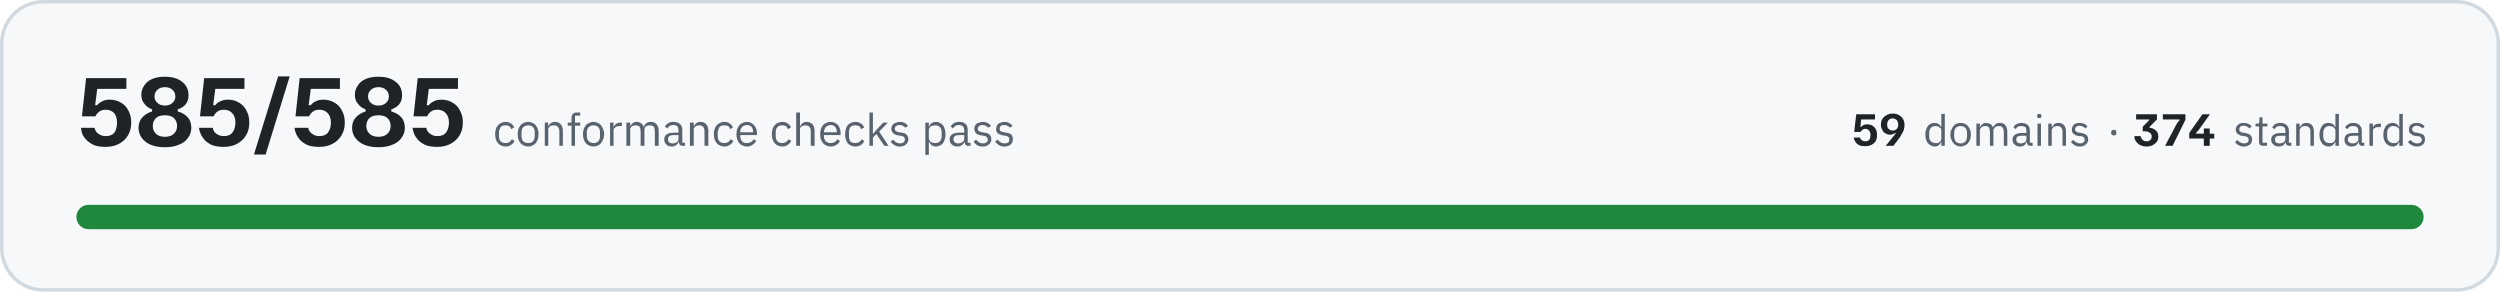
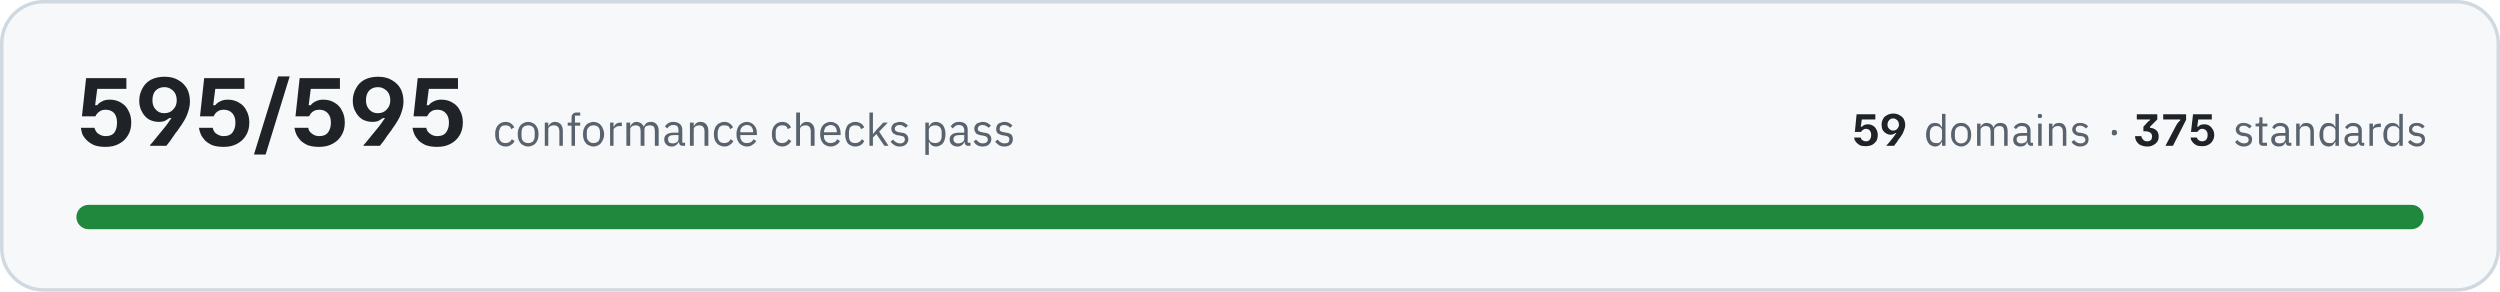
- <svg xmlns="http://www.w3.org/2000/svg" width="720" height="84" viewBox="0 0 7200 840" role="img" aria-label="All 585 conformance checks pass, across 59 domains and 374 standards">
+ <svg xmlns="http://www.w3.org/2000/svg" width="720" height="84" viewBox="0 0 7200 840" role="img" aria-label="All 595 conformance checks pass, across 59 domains and 375 standards">
  <rect x="5" y="5" width="7190" height="830" rx="120" fill="#f6f8fa" stroke="#d1d9e0" stroke-width="10" />
-   <path fill="#1f2328" d="M304 423Q284 423 271 418Q258 412 250 404Q241 395 237 386Q234 376 233 368L272 368Q273 373 277 379Q280 384 288 388Q295 392 305 392Q322 392 330 381Q337 370 337 353Q337 336 329 326Q320 316 304 316Q296 316 290 319Q284 322 280 327Q276 331 275 335L236 335L248 225L364 225L364 256L280 256L274 303L280 303Q285 296 294 292Q302 287 316 287Q335 287 349 296Q363 304 370 319Q378 333 378 353Q378 374 369 389Q360 405 343 414Q327 423 304 423ZM475 424Q439 424 419 408Q399 392 399 368Q399 350 410 338Q421 326 438 321L438 315Q424 310 416 299Q407 289 407 273Q407 259 415 247Q422 235 437 228Q452 221 475 221Q507 221 525 236Q543 250 543 274Q543 290 535 300Q527 310 512 315L512 321Q530 326 541 338Q551 350 551 368Q551 384 542 396Q534 409 517 416Q500 424 475 424ZM475 394Q492 394 501 385Q510 376 510 363Q510 349 501 340Q492 332 475 332Q458 332 449 340Q440 349 440 363Q440 376 449 385Q458 394 475 394ZM475 304Q489 304 497 296Q505 289 505 278Q505 266 497 259Q489 251 475 251Q461 251 453 259Q445 266 445 278Q445 289 453 296Q461 304 475 304ZM644 423Q625 423 611 418Q598 412 590 404Q582 395 578 386Q574 376 573 368L613 368Q613 373 617 379Q620 384 628 388Q635 392 645 392Q662 392 670 381Q678 370 678 353Q678 336 669 326Q660 316 644 316Q636 316 630 319Q624 322 620 327Q617 331 615 335L576 335L588 225L704 225L704 256L620 256L614 303L620 303Q625 296 634 292Q643 287 656 287Q675 287 689 296Q703 304 710 319Q718 333 718 353Q718 374 709 389Q700 405 683 414Q667 423 644 423ZM732 445L732 443L801 220L834 220L834 221L765 445L732 445ZM919 423Q900 423 886 418Q873 412 865 404Q857 395 853 386Q849 376 848 368L888 368Q888 373 892 379Q896 384 903 388Q910 392 920 392Q937 392 945 381Q953 370 953 353Q953 336 944 326Q935 316 920 316Q911 316 905 319Q899 322 895 327Q892 331 890 335L851 335L863 225L979 225L979 256L895 256L889 303L895 303Q900 296 909 292Q918 287 931 287Q950 287 964 296Q978 304 985 319Q993 333 993 353Q993 374 984 389Q975 405 958 414Q942 423 919 423ZM1090 424Q1054 424 1034 408Q1014 392 1014 368Q1014 350 1025 338Q1036 326 1053 321L1053 315Q1039 310 1031 299Q1022 289 1022 273Q1022 259 1030 247Q1037 235 1052 228Q1067 221 1090 221Q1122 221 1140 236Q1158 250 1158 274Q1158 290 1150 300Q1142 310 1127 315L1127 321Q1145 326 1156 338Q1166 350 1166 368Q1166 384 1157 396Q1149 409 1132 416Q1115 424 1090 424ZM1090 394Q1107 394 1116 385Q1125 376 1125 363Q1125 349 1116 340Q1107 332 1090 332Q1073 332 1064 340Q1055 349 1055 363Q1055 376 1064 385Q1073 394 1090 394ZM1090 304Q1104 304 1112 296Q1120 289 1120 278Q1120 266 1112 259Q1104 251 1090 251Q1076 251 1068 259Q1060 266 1060 278Q1060 289 1068 296Q1076 304 1090 304ZM1259 423Q1240 423 1226 418Q1213 412 1205 404Q1197 395 1193 386Q1189 376 1188 368L1228 368Q1228 373 1232 379Q1236 384 1243 388Q1250 392 1260 392Q1277 392 1285 381Q1293 370 1293 353Q1293 336 1284 326Q1275 316 1260 316Q1251 316 1245 319Q1239 322 1235 327Q1232 331 1230 335L1191 335L1203 225L1319 225L1319 256L1235 256L1229 303L1235 303Q1240 296 1249 292Q1258 287 1271 287Q1290 287 1304 296Q1318 304 1325 319Q1333 333 1333 353Q1333 374 1324 389Q1315 405 1298 414Q1282 423 1259 423Z" />
+   <path fill="#1f2328" d="M304 423Q284 423 271 418Q258 412 250 404Q241 395 237 386Q234 376 233 368L272 368Q273 373 277 379Q280 384 288 388Q295 392 305 392Q322 392 330 381Q337 370 337 353Q337 336 329 326Q320 316 304 316Q296 316 290 319Q284 322 280 327Q276 331 275 335L236 335L248 225L364 225L364 256L280 256L274 303L280 303Q285 296 294 292Q302 287 316 287Q335 287 349 296Q363 304 370 319Q378 333 378 353Q378 374 369 389Q360 405 343 414Q327 423 304 423ZM432 420L432 418Q437 413 448 399Q460 385 475 366Q484 355 488 348Q493 341 494 340L488 340Q484 343 477 347Q470 351 458 351Q442 351 429 344Q416 336 409 322Q401 309 401 290Q401 271 410 255Q418 239 434 230Q451 221 474 221Q498 221 514 231Q530 240 539 256Q547 272 547 292Q547 307 542 321Q538 335 530 348Q523 360 514 372Q514 373 510 378Q506 382 501 390Q496 398 490 406Q484 413 479 420L432 420ZM473 326Q490 326 499 315Q509 305 509 289Q509 279 505 270Q501 262 493 257Q485 251 473 251Q458 251 448 261Q439 271 439 289Q439 306 449 316Q458 326 473 326ZM644 423Q625 423 611 418Q598 412 590 404Q582 395 578 386Q574 376 573 368L613 368Q613 373 617 379Q620 384 628 388Q635 392 645 392Q662 392 670 381Q678 370 678 353Q678 336 669 326Q660 316 644 316Q636 316 630 319Q624 322 620 327Q617 331 615 335L576 335L588 225L704 225L704 256L620 256L614 303L620 303Q625 296 634 292Q643 287 656 287Q675 287 689 296Q703 304 710 319Q718 333 718 353Q718 374 709 389Q700 405 683 414Q667 423 644 423ZM732 445L732 443L801 220L834 220L834 221L765 445L732 445ZM919 423Q900 423 886 418Q873 412 865 404Q857 395 853 386Q849 376 848 368L888 368Q888 373 892 379Q896 384 903 388Q910 392 920 392Q937 392 945 381Q953 370 953 353Q953 336 944 326Q935 316 920 316Q911 316 905 319Q899 322 895 327Q892 331 890 335L851 335L863 225L979 225L979 256L895 256L889 303L895 303Q900 296 909 292Q918 287 931 287Q950 287 964 296Q978 304 985 319Q993 333 993 353Q993 374 984 389Q975 405 958 414Q942 423 919 423ZM1047 420L1047 418Q1052 413 1063 399Q1075 385 1090 366Q1099 355 1103 348Q1108 341 1109 340L1103 340Q1099 343 1092 347Q1085 351 1073 351Q1057 351 1044 344Q1031 336 1024 322Q1016 309 1016 290Q1016 271 1025 255Q1033 239 1049 230Q1066 221 1089 221Q1113 221 1129 231Q1145 240 1154 256Q1162 272 1162 292Q1162 307 1157 321Q1153 335 1145 348Q1138 360 1129 372Q1129 373 1125 378Q1122 382 1116 390Q1111 398 1105 406Q1099 413 1094 420L1047 420ZM1088 326Q1105 326 1114 315Q1124 305 1124 289Q1124 279 1120 270Q1116 262 1108 257Q1100 251 1088 251Q1073 251 1063 261Q1054 271 1054 289Q1054 306 1064 316Q1073 326 1088 326ZM1259 423Q1240 423 1226 418Q1213 412 1205 404Q1197 395 1193 386Q1189 376 1188 368L1228 368Q1228 373 1232 379Q1236 384 1243 388Q1250 392 1260 392Q1277 392 1285 381Q1293 370 1293 353Q1293 336 1284 326Q1275 316 1260 316Q1251 316 1245 319Q1239 322 1235 327Q1232 331 1230 335L1191 335L1203 225L1319 225L1319 256L1235 256L1229 303L1235 303Q1240 296 1249 292Q1258 287 1271 287Q1290 287 1304 296Q1318 304 1325 319Q1333 333 1333 353Q1333 374 1324 389Q1315 405 1298 414Q1282 423 1259 423Z" />
  <path fill="#59636e" d="M1456 422Q1449 422 1443 419Q1438 417 1434 412Q1430 408 1428 401Q1426 395 1426 386Q1426 378 1428 372Q1430 365 1434 361Q1438 356 1443 354Q1449 351 1456 351Q1466 351 1472 356Q1478 360 1481 367L1472 372Q1471 366 1466 363Q1462 361 1456 361Q1451 361 1448 362Q1444 364 1442 366Q1440 369 1439 373Q1437 376 1437 381L1437 392Q1437 401 1442 407Q1447 412 1456 412Q1469 412 1474 401L1482 406Q1479 413 1472 417Q1466 422 1456 422ZM1521 422Q1514 422 1509 419Q1503 417 1499 412Q1495 407 1493 401Q1491 395 1491 386Q1491 379 1493 372Q1495 366 1499 361Q1503 356 1509 354Q1514 351 1521 351Q1528 351 1533 354Q1539 356 1543 361Q1547 366 1549 372Q1551 379 1551 386Q1551 395 1549 401Q1547 407 1543 412Q1539 417 1533 419Q1528 422 1521 422ZM1521 412Q1530 412 1535 407Q1540 402 1540 391L1540 382Q1540 371 1535 366Q1530 361 1521 361Q1513 361 1507 366Q1502 371 1502 382L1502 391Q1502 402 1507 407Q1513 412 1521 412ZM1569 420L1569 353L1579 353L1579 364L1579 364Q1582 358 1586 355Q1591 351 1598 351Q1609 351 1615 358Q1621 365 1621 377L1621 420L1611 420L1611 379Q1611 361 1595 361Q1592 361 1589 362Q1586 362 1584 364Q1582 365 1580 368Q1579 370 1579 373L1579 420L1569 420ZM1646 362L1635 362L1635 353L1646 353L1646 339Q1646 332 1650 328Q1653 324 1661 324L1671 324L1671 333L1656 333L1656 353L1671 353L1671 362L1656 362L1656 420L1646 420L1646 362ZM1709 422Q1703 422 1697 419Q1691 417 1687 412Q1683 407 1681 401Q1679 395 1679 386Q1679 379 1681 372Q1683 366 1687 361Q1691 356 1697 354Q1703 351 1709 351Q1716 351 1722 354Q1727 356 1731 361Q1735 366 1737 372Q1740 379 1740 386Q1740 395 1737 401Q1735 407 1731 412Q1727 417 1722 419Q1716 422 1709 422ZM1709 412Q1718 412 1723 407Q1728 402 1728 391L1728 382Q1728 371 1723 366Q1718 361 1709 361Q1701 361 1696 366Q1690 371 1690 382L1690 391Q1690 402 1696 407Q1701 412 1709 412ZM1757 420L1757 353L1767 353L1767 365L1768 365Q1770 360 1774 357Q1779 353 1787 353L1791 353L1791 363L1785 363Q1777 363 1772 367Q1767 370 1767 374L1767 420L1757 420ZM1804 420L1804 353L1815 353L1815 364L1815 364Q1817 361 1818 359Q1820 357 1822 355Q1824 353 1827 352Q1830 351 1833 351Q1840 351 1846 355Q1851 358 1854 365L1854 365Q1856 360 1861 355Q1866 351 1875 351Q1885 351 1891 358Q1897 365 1897 377L1897 420L1886 420L1886 379Q1886 370 1883 365Q1879 361 1871 361Q1868 361 1865 362Q1863 362 1860 364Q1858 365 1857 368Q1856 370 1856 373L1856 420L1845 420L1845 379Q1845 370 1842 365Q1838 361 1831 361Q1828 361 1825 362Q1822 362 1820 364Q1818 365 1816 368Q1815 370 1815 373L1815 420L1804 420ZM1967 420Q1961 420 1958 417Q1956 414 1955 409L1954 409Q1952 415 1947 418Q1942 422 1935 422Q1924 422 1919 416Q1913 411 1913 401Q1913 392 1920 387Q1927 382 1941 382L1954 382L1954 375Q1954 368 1951 364Q1947 360 1939 360Q1933 360 1928 363Q1924 366 1922 370L1915 364Q1918 359 1924 355Q1930 351 1939 351Q1951 351 1958 357Q1965 363 1965 374L1965 411L1973 411L1973 420L1967 420ZM1937 413Q1941 413 1944 412Q1947 411 1950 409Q1952 408 1953 405Q1954 403 1954 400L1954 389L1941 389Q1932 389 1928 392Q1924 395 1924 400L1924 402Q1924 407 1927 410Q1931 413 1937 413ZM1987 420L1987 353L1998 353L1998 364L1998 364Q2001 358 2005 355Q2010 351 2017 351Q2028 351 2034 358Q2040 365 2040 377L2040 420L2029 420L2029 379Q2029 361 2014 361Q2011 361 2008 362Q2005 362 2003 364Q2001 365 1999 368Q1998 370 1998 373L1998 420L1987 420ZM2086 422Q2079 422 2074 419Q2068 417 2064 412Q2060 408 2058 401Q2056 395 2056 386Q2056 378 2058 372Q2060 365 2064 361Q2068 356 2074 354Q2079 351 2086 351Q2096 351 2102 356Q2108 360 2111 367L2103 372Q2101 366 2097 363Q2092 361 2086 361Q2081 361 2078 362Q2074 364 2072 366Q2070 369 2069 373Q2067 376 2067 381L2067 392Q2067 401 2072 407Q2077 412 2086 412Q2099 412 2104 401L2112 406Q2109 413 2102 417Q2096 422 2086 422ZM2151 422Q2144 422 2139 419Q2133 417 2129 412Q2125 407 2123 401Q2121 395 2121 386Q2121 379 2123 372Q2125 366 2129 361Q2133 356 2139 354Q2144 351 2151 351Q2158 351 2163 354Q2168 356 2172 361Q2176 365 2178 371Q2180 377 2180 384L2180 389L2132 389L2132 392Q2132 396 2133 400Q2135 404 2137 407Q2140 409 2143 411Q2147 412 2152 412Q2158 412 2163 409Q2168 406 2170 401L2178 406Q2174 413 2167 417Q2161 422 2151 422ZM2151 360Q2147 360 2143 362Q2140 363 2137 366Q2135 369 2133 372Q2132 376 2132 380L2132 381L2169 381L2169 380Q2169 371 2164 365Q2159 360 2151 360ZM2253 422Q2246 422 2240 419Q2235 417 2231 412Q2227 408 2225 401Q2223 395 2223 386Q2223 378 2225 372Q2227 365 2231 361Q2235 356 2240 354Q2246 351 2253 351Q2263 351 2269 356Q2275 360 2278 367L2269 372Q2267 366 2263 363Q2259 361 2253 361Q2248 361 2245 362Q2241 364 2239 366Q2236 369 2235 373Q2234 376 2234 381L2234 392Q2234 401 2239 407Q2244 412 2253 412Q2265 412 2271 401L2279 406Q2275 413 2269 417Q2262 422 2253 422ZM2293 324L2304 324L2304 364L2304 364Q2307 358 2311 355Q2316 351 2323 351Q2334 351 2340 358Q2346 365 2346 377L2346 420L2335 420L2335 379Q2335 361 2320 361Q2317 361 2314 362Q2311 362 2309 364Q2306 365 2305 368Q2304 370 2304 373L2304 420L2293 420L2293 324ZM2392 422Q2385 422 2380 419Q2374 417 2370 412Q2366 407 2364 401Q2362 395 2362 386Q2362 379 2364 372Q2366 366 2370 361Q2374 356 2380 354Q2385 351 2392 351Q2399 351 2404 354Q2410 356 2414 361Q2417 365 2419 371Q2421 377 2421 384L2421 389L2373 389L2373 392Q2373 396 2374 400Q2376 404 2378 407Q2381 409 2385 411Q2388 412 2393 412Q2399 412 2404 409Q2409 406 2411 401L2419 406Q2416 413 2409 417Q2402 422 2392 422ZM2392 360Q2388 360 2385 362Q2381 363 2378 366Q2376 369 2375 372Q2373 376 2373 380L2373 381L2410 381L2410 380Q2410 371 2405 365Q2400 360 2392 360ZM2463 422Q2456 422 2451 419Q2445 417 2441 412Q2438 408 2436 401Q2434 395 2434 386Q2434 378 2436 372Q2438 365 2441 361Q2445 356 2451 354Q2456 351 2463 351Q2473 351 2480 356Q2486 360 2489 367L2480 372Q2478 366 2474 363Q2470 361 2463 361Q2459 361 2455 362Q2452 364 2449 366Q2447 369 2446 373Q2445 376 2445 381L2445 392Q2445 401 2449 407Q2454 412 2463 412Q2476 412 2482 401L2489 406Q2486 413 2480 417Q2473 422 2463 422ZM2504 324L2514 324L2514 385L2515 385L2525 373L2544 353L2557 353L2532 379L2559 420L2547 420L2524 386L2514 396L2514 420L2504 420L2504 324ZM2591 422Q2582 422 2576 418Q2569 414 2565 408L2572 402Q2576 407 2581 410Q2586 413 2592 413Q2599 413 2602 410Q2606 407 2606 402Q2606 398 2604 395Q2601 392 2594 391L2589 390Q2584 390 2580 388Q2577 387 2574 385Q2571 383 2569 379Q2567 376 2567 371Q2567 366 2569 362Q2571 359 2574 356Q2577 354 2582 353Q2586 351 2591 351Q2600 351 2605 354Q2611 357 2615 362L2608 368Q2606 365 2601 363Q2597 360 2591 360Q2584 360 2581 363Q2577 366 2577 371Q2577 376 2581 378Q2584 380 2590 381L2596 382Q2607 383 2611 388Q2616 393 2616 401Q2616 410 2609 416Q2603 422 2591 422ZM2665 353L2675 353L2675 364L2676 364Q2679 357 2684 354Q2689 351 2696 351Q2702 351 2707 354Q2712 356 2716 361Q2719 365 2721 372Q2723 378 2723 386Q2723 395 2721 401Q2719 408 2716 412Q2712 417 2707 419Q2702 422 2696 422Q2682 422 2676 409L2675 409L2675 446L2665 446L2665 353ZM2693 412Q2702 412 2707 407Q2712 401 2712 392L2712 381Q2712 372 2707 366Q2702 361 2693 361Q2689 361 2686 362Q2683 363 2681 364Q2678 366 2677 368Q2675 371 2675 374L2675 399Q2675 402 2677 404Q2678 407 2681 409Q2683 410 2686 411Q2689 412 2693 412ZM2789 420Q2783 420 2781 417Q2778 414 2778 409L2777 409Q2775 415 2770 418Q2765 422 2758 422Q2747 422 2741 416Q2735 411 2735 401Q2735 392 2742 387Q2749 382 2764 382L2777 382L2777 375Q2777 368 2773 364Q2769 360 2761 360Q2755 360 2751 363Q2747 366 2744 370L2738 364Q2741 359 2747 355Q2753 351 2762 351Q2774 351 2781 357Q2787 363 2787 374L2787 411L2795 411L2795 420L2789 420ZM2759 413Q2763 413 2766 412Q2770 411 2772 409Q2774 408 2776 405Q2777 403 2777 400L2777 389L2763 389Q2754 389 2750 392Q2746 395 2746 400L2746 402Q2746 407 2750 410Q2753 413 2759 413ZM2830 422Q2821 422 2814 418Q2808 414 2804 408L2811 402Q2815 407 2820 410Q2824 413 2831 413Q2837 413 2841 410Q2845 407 2845 402Q2845 398 2842 395Q2840 392 2833 391L2828 390Q2823 390 2819 388Q2815 387 2812 385Q2810 383 2808 379Q2806 376 2806 371Q2806 366 2808 362Q2810 359 2813 356Q2816 354 2821 353Q2825 351 2830 351Q2838 351 2844 354Q2849 357 2854 362L2847 368Q2844 365 2840 363Q2836 360 2829 360Q2823 360 2820 363Q2816 366 2816 371Q2816 376 2820 378Q2823 380 2829 381L2834 382Q2846 383 2850 388Q2855 393 2855 401Q2855 410 2848 416Q2842 422 2830 422ZM2893 422Q2883 422 2877 418Q2871 414 2866 408L2873 402Q2877 407 2882 410Q2887 413 2893 413Q2900 413 2904 410Q2907 407 2907 402Q2907 398 2905 395Q2902 392 2896 391L2890 390Q2886 390 2882 388Q2878 387 2875 385Q2872 383 2870 379Q2869 376 2869 371Q2869 366 2871 362Q2872 359 2876 356Q2879 354 2883 353Q2888 351 2893 351Q2901 351 2906 354Q2912 357 2916 362L2909 368Q2907 365 2903 363Q2898 360 2892 360Q2885 360 2882 363Q2879 366 2879 371Q2879 376 2882 378Q2885 380 2892 381L2897 382Q2908 383 2913 388Q2917 393 2917 401Q2917 410 2911 416Q2904 422 2893 422Z" />
-   <path fill="#1f2328" d="M5372 421Q5363 421 5356 419Q5350 416 5346 412Q5343 408 5341 404Q5339 399 5339 396L5357 396Q5357 398 5359 401Q5361 403 5364 405Q5367 407 5372 407Q5380 407 5384 402Q5387 397 5387 389Q5387 381 5383 376Q5379 371 5372 371Q5368 371 5365 373Q5362 374 5361 377Q5359 379 5358 380L5340 380L5346 329L5400 329L5400 344L5360 344L5358 365L5361 365Q5363 362 5367 360Q5371 358 5377 358Q5386 358 5393 362Q5399 366 5403 373Q5406 380 5406 389Q5406 398 5402 406Q5398 413 5390 417Q5382 421 5372 421ZM5431 420L5431 419Q5434 417 5439 410Q5444 404 5451 395Q5456 390 5458 386Q5460 383 5460 383L5458 383Q5456 384 5453 386Q5449 388 5444 388Q5436 388 5430 384Q5424 381 5421 374Q5417 368 5417 359Q5417 350 5421 343Q5425 336 5433 332Q5440 327 5451 327Q5462 327 5470 332Q5477 336 5481 343Q5485 351 5485 360Q5485 367 5483 374Q5481 380 5477 386Q5474 392 5470 398Q5470 398 5468 400Q5466 402 5464 406Q5461 410 5458 413Q5456 417 5453 420L5431 420ZM5451 376Q5458 376 5463 371Q5467 366 5467 359Q5467 354 5465 350Q5464 346 5460 344Q5456 341 5451 341Q5443 341 5439 346Q5435 351 5435 359Q5435 367 5439 371Q5444 376 5451 376Z" />
-   <path fill="#59636e" d="M5591 409L5590 409Q5585 422 5572 422Q5566 422 5561 419Q5556 417 5552 412Q5549 408 5547 402Q5545 396 5545 388Q5545 380 5547 374Q5549 368 5552 363Q5556 359 5561 356Q5566 354 5572 354Q5578 354 5583 357Q5588 360 5590 366L5591 366L5591 328L5601 328L5601 420L5591 420L5591 409ZM5574 412Q5578 412 5581 412Q5584 411 5586 409Q5588 407 5590 405Q5591 402 5591 399L5591 375Q5591 373 5590 370Q5588 368 5586 367Q5584 365 5581 364Q5578 363 5574 363Q5566 363 5561 368Q5556 374 5556 382L5556 393Q5556 402 5561 407Q5566 412 5574 412ZM5647 422Q5640 422 5635 419Q5629 417 5626 412Q5622 408 5620 402Q5617 396 5617 388Q5617 380 5620 374Q5622 368 5626 363Q5629 359 5635 356Q5640 354 5647 354Q5653 354 5658 356Q5664 359 5668 363Q5671 368 5674 374Q5676 380 5676 388Q5676 396 5674 402Q5671 408 5668 412Q5664 417 5658 419Q5653 422 5647 422ZM5647 413Q5655 413 5660 408Q5665 403 5665 392L5665 383Q5665 373 5660 368Q5655 363 5647 363Q5638 363 5633 368Q5628 373 5628 383L5628 392Q5628 403 5633 408Q5638 413 5647 413ZM5692 420L5692 356L5702 356L5702 366L5703 366Q5704 363 5705 361Q5707 359 5709 358Q5711 356 5714 355Q5716 354 5720 354Q5726 354 5732 357Q5737 360 5740 367L5740 367Q5742 362 5747 358Q5751 354 5760 354Q5770 354 5775 360Q5781 367 5781 379L5781 420L5771 420L5771 380Q5771 372 5767 367Q5764 363 5757 363Q5754 363 5751 364Q5748 364 5746 366Q5744 368 5743 370Q5741 372 5741 375L5741 420L5731 420L5731 380Q5731 372 5728 367Q5725 363 5718 363Q5715 363 5712 364Q5709 364 5707 366Q5705 368 5704 370Q5702 372 5702 375L5702 420L5692 420ZM5848 420Q5843 420 5840 417Q5838 414 5837 409L5836 409Q5834 416 5829 419Q5825 422 5818 422Q5808 422 5802 416Q5796 411 5796 402Q5796 393 5803 388Q5810 383 5824 383L5836 383L5836 377Q5836 370 5833 366Q5829 363 5821 363Q5815 363 5811 365Q5807 368 5805 372L5799 367Q5801 361 5807 358Q5813 354 5822 354Q5833 354 5840 360Q5846 366 5846 376L5846 411L5854 411L5854 420L5848 420ZM5819 413Q5823 413 5826 412Q5829 411 5832 410Q5834 408 5835 406Q5836 404 5836 401L5836 391L5823 391Q5815 391 5811 393Q5807 396 5807 400L5807 403Q5807 408 5810 410Q5814 413 5819 413ZM5873 340Q5870 340 5868 339Q5867 337 5867 335L5867 333Q5867 331 5868 329Q5870 328 5873 328Q5876 328 5878 329Q5879 331 5879 333L5879 335Q5879 337 5878 339Q5876 340 5873 340ZM5868 356L5878 356L5878 420L5868 420L5868 356ZM5899 420L5899 356L5909 356L5909 366L5910 366Q5912 361 5917 357Q5921 354 5928 354Q5938 354 5944 360Q5950 367 5950 379L5950 420L5940 420L5940 380Q5940 363 5925 363Q5922 363 5919 364Q5916 364 5914 366Q5912 368 5911 370Q5909 372 5909 375L5909 420L5899 420ZM5990 422Q5981 422 5975 418Q5969 415 5964 409L5971 403Q5975 408 5980 410Q5984 413 5990 413Q5997 413 6000 410Q6004 408 6004 402Q6004 399 6002 396Q5999 393 5993 392L5988 392Q5983 391 5979 390Q5976 388 5973 386Q5970 384 5968 381Q5967 378 5967 373Q5967 368 5969 365Q5970 361 5973 359Q5976 356 5981 355Q5985 354 5990 354Q5998 354 6003 357Q6008 359 6012 364L6006 370Q6004 367 5999 365Q5995 362 5989 362Q5983 362 5980 365Q5976 368 5976 372Q5976 377 5980 379Q5983 382 5989 382L5994 383Q6005 385 6009 389Q6014 394 6014 401Q6014 411 6007 416Q6001 422 5990 422Z" />
-   <path fill="#59636e" d="M6088 390Q6084 390 6082 388Q6080 386 6080 383L6080 381Q6080 378 6082 376Q6084 374 6088 374Q6092 374 6094 376Q6095 378 6095 381L6095 383Q6095 386 6094 388Q6092 390 6088 390Z" />
-   <path fill="#1f2328" d="M6182 422Q6173 422 6167 419Q6160 417 6156 412Q6151 408 6149 403Q6147 398 6147 392L6165 392Q6166 398 6170 402Q6174 407 6182 407Q6189 407 6193 403Q6197 399 6197 393Q6197 386 6191 382Q6185 378 6175 378L6171 378L6171 365L6182 354Q6184 352 6186 350Q6188 348 6190 346L6190 344L6152 344L6152 329L6212 329L6212 344L6191 365L6191 368Q6202 369 6209 376Q6216 382 6216 393Q6216 402 6212 408Q6207 414 6200 418Q6192 422 6182 422ZM6236 420L6236 419L6266 362Q6269 356 6271 353Q6274 350 6277 347L6277 344L6229 344L6229 329L6294 329L6294 345L6257 420L6236 420ZM6305 399L6305 383L6343 329L6364 329L6364 330L6334 372Q6332 374 6330 377Q6328 379 6325 382L6325 385L6377 385L6377 399L6305 399ZM6347 420L6347 392L6347 392L6347 370L6364 370L6364 392L6364 392L6364 420L6347 420Z" />
+   <path fill="#1f2328" d="M5373 421Q5364 421 5358 419Q5352 416 5348 412Q5344 408 5342 404Q5340 399 5340 396L5359 396Q5359 398 5361 401Q5362 403 5366 405Q5369 407 5374 407Q5382 407 5385 402Q5389 397 5389 389Q5389 381 5385 376Q5381 371 5374 371Q5369 371 5367 373Q5364 374 5362 377Q5360 379 5360 380L5342 380L5347 329L5401 329L5401 344L5362 344L5359 365L5362 365Q5365 362 5369 360Q5373 358 5379 358Q5388 358 5394 362Q5401 366 5404 373Q5408 380 5408 389Q5408 398 5404 406Q5399 413 5392 417Q5384 421 5373 421ZM5433 420L5433 419Q5435 417 5441 410Q5446 404 5453 395Q5457 390 5459 386Q5462 383 5462 383L5459 383Q5457 384 5454 386Q5451 388 5445 388Q5438 388 5432 384Q5426 381 5422 374Q5419 368 5419 359Q5419 350 5423 343Q5426 336 5434 332Q5442 327 5453 327Q5464 327 5471 332Q5479 336 5483 343Q5487 351 5487 360Q5487 367 5484 374Q5482 380 5479 386Q5475 392 5471 398Q5471 398 5469 400Q5468 402 5465 406Q5463 410 5460 413Q5457 417 5455 420L5433 420ZM5452 376Q5460 376 5464 371Q5469 366 5469 359Q5469 354 5467 350Q5465 346 5461 344Q5458 341 5452 341Q5445 341 5441 346Q5436 351 5436 359Q5436 367 5441 371Q5445 376 5452 376Z" />
+   <path fill="#59636e" d="M5593 409L5592 409Q5586 422 5573 422Q5567 422 5562 419Q5557 417 5554 412Q5551 408 5549 402Q5547 396 5547 388Q5547 380 5549 374Q5551 368 5554 363Q5557 359 5562 356Q5567 354 5573 354Q5580 354 5585 357Q5589 360 5592 366L5593 366L5593 328L5603 328L5603 420L5593 420L5593 409ZM5576 412Q5579 412 5582 412Q5585 411 5588 409Q5590 407 5591 405Q5593 402 5593 399L5593 375Q5593 373 5591 370Q5590 368 5588 367Q5585 365 5582 364Q5579 363 5576 363Q5567 363 5563 368Q5558 374 5558 382L5558 393Q5558 402 5563 407Q5567 412 5576 412ZM5648 422Q5642 422 5636 419Q5631 417 5627 412Q5623 408 5621 402Q5619 396 5619 388Q5619 380 5621 374Q5623 368 5627 363Q5631 359 5636 356Q5642 354 5648 354Q5655 354 5660 356Q5665 359 5669 363Q5673 368 5675 374Q5677 380 5677 388Q5677 396 5675 402Q5673 408 5669 412Q5665 417 5660 419Q5655 422 5648 422ZM5648 413Q5656 413 5661 408Q5667 403 5667 392L5667 383Q5667 373 5661 368Q5656 363 5648 363Q5640 363 5635 368Q5630 373 5630 383L5630 392Q5630 403 5635 408Q5640 413 5648 413ZM5694 420L5694 356L5704 356L5704 366L5704 366Q5705 363 5707 361Q5708 359 5710 358Q5712 356 5715 355Q5718 354 5722 354Q5728 354 5733 357Q5739 360 5741 367L5742 367Q5743 362 5748 358Q5753 354 5761 354Q5771 354 5777 360Q5782 367 5782 379L5782 420L5772 420L5772 380Q5772 372 5769 367Q5766 363 5758 363Q5755 363 5752 364Q5750 364 5748 366Q5746 368 5744 370Q5743 372 5743 375L5743 420L5733 420L5733 380Q5733 372 5730 367Q5726 363 5719 363Q5716 363 5713 364Q5711 364 5709 366Q5706 368 5705 370Q5704 372 5704 375L5704 420L5694 420ZM5850 420Q5844 420 5842 417Q5839 414 5839 409L5838 409Q5836 416 5831 419Q5826 422 5819 422Q5809 422 5803 416Q5798 411 5798 402Q5798 393 5804 388Q5811 383 5825 383L5838 383L5838 377Q5838 370 5834 366Q5830 363 5823 363Q5817 363 5813 365Q5809 368 5806 372L5800 367Q5803 361 5809 358Q5814 354 5823 354Q5835 354 5841 360Q5848 366 5848 376L5848 411L5855 411L5855 420L5850 420ZM5821 413Q5825 413 5828 412Q5831 411 5833 410Q5835 408 5837 406Q5838 404 5838 401L5838 391L5825 391Q5816 391 5812 393Q5808 396 5808 400L5808 403Q5808 408 5812 410Q5815 413 5821 413ZM5875 340Q5871 340 5870 339Q5869 337 5869 335L5869 333Q5869 331 5870 329Q5871 328 5875 328Q5878 328 5879 329Q5881 331 5881 333L5881 335Q5881 337 5879 339Q5878 340 5875 340ZM5870 356L5880 356L5880 420L5870 420L5870 356ZM5901 420L5901 356L5911 356L5911 366L5911 366Q5914 361 5918 357Q5922 354 5930 354Q5940 354 5945 360Q5951 367 5951 379L5951 420L5941 420L5941 380Q5941 363 5927 363Q5924 363 5921 364Q5918 364 5916 366Q5914 368 5912 370Q5911 372 5911 375L5911 420L5901 420ZM5991 422Q5982 422 5976 418Q5970 415 5966 409L5973 403Q5977 408 5981 410Q5986 413 5992 413Q5998 413 6002 410Q6006 408 6006 402Q6006 399 6003 396Q6001 393 5994 392L5989 392Q5985 391 5981 390Q5977 388 5974 386Q5972 384 5970 381Q5968 378 5968 373Q5968 368 5970 365Q5972 361 5975 359Q5978 356 5982 355Q5987 354 5991 354Q5999 354 6005 357Q6010 359 6014 364L6007 370Q6005 367 6001 365Q5997 362 5991 362Q5984 362 5981 365Q5978 368 5978 372Q5978 377 5981 379Q5984 382 5990 382L5995 383Q6006 385 6011 389Q6015 394 6015 401Q6015 411 6009 416Q6002 422 5991 422Z" />
+   <path fill="#59636e" d="M6089 390Q6085 390 6083 388Q6082 386 6082 383L6082 381Q6082 378 6083 376Q6085 374 6089 374Q6093 374 6095 376Q6097 378 6097 381L6097 383Q6097 386 6095 388Q6093 390 6089 390Z" />
+   <path fill="#1f2328" d="M6184 422Q6175 422 6168 419Q6161 417 6157 412Q6153 408 6151 403Q6149 398 6149 392L6167 392Q6168 398 6172 402Q6176 407 6184 407Q6191 407 6195 403Q6198 399 6198 393Q6198 386 6193 382Q6187 378 6177 378L6173 378L6173 365L6183 354Q6185 352 6187 350Q6189 348 6192 346L6192 344L6154 344L6154 329L6213 329L6213 344L6192 365L6192 368Q6204 369 6211 376Q6217 382 6217 393Q6217 402 6213 408Q6209 414 6201 418Q6194 422 6184 422ZM6237 420L6237 419L6267 362Q6270 356 6273 353Q6275 350 6279 347L6279 344L6230 344L6230 329L6296 329L6296 345L6258 420L6237 420ZM6342 421Q6333 421 6327 419Q6321 416 6317 412Q6313 408 6311 404Q6309 399 6309 396L6327 396Q6328 398 6329 401Q6331 403 6334 405Q6338 407 6342 407Q6350 407 6354 402Q6358 397 6358 389Q6358 381 6354 376Q6349 371 6342 371Q6338 371 6335 373Q6333 374 6331 377Q6329 379 6328 380L6310 380L6316 329L6370 329L6370 344L6331 344L6328 365L6331 365Q6333 362 6337 360Q6341 358 6348 358Q6357 358 6363 362Q6369 366 6373 373Q6377 380 6377 389Q6377 398 6372 406Q6368 413 6360 417Q6353 421 6342 421Z" />
  <path fill="#59636e" d="M6462 422Q6453 422 6447 418Q6441 415 6437 409L6444 403Q6447 408 6452 410Q6457 413 6463 413Q6469 413 6473 410Q6476 408 6476 402Q6476 399 6474 396Q6471 393 6465 392L6460 392Q6455 391 6452 390Q6448 388 6445 386Q6442 384 6441 381Q6439 378 6439 373Q6439 368 6441 365Q6443 361 6446 359Q6449 356 6453 355Q6457 354 6462 354Q6470 354 6475 357Q6481 359 6485 364L6478 370Q6476 367 6472 365Q6468 362 6461 362Q6455 362 6452 365Q6449 368 6449 372Q6449 377 6452 379Q6455 382 6461 382L6466 383Q6477 385 6481 389Q6486 394 6486 401Q6486 411 6480 416Q6473 422 6462 422ZM6517 420Q6512 420 6509 417Q6506 414 6506 409L6506 364L6496 364L6496 356L6502 356Q6505 356 6506 354Q6507 353 6507 350L6507 338L6516 338L6516 356L6530 356L6530 364L6516 364L6516 411L6529 411L6529 420L6517 420ZM6593 420Q6588 420 6585 417Q6583 414 6582 409L6582 409Q6580 416 6575 419Q6570 422 6563 422Q6553 422 6547 416Q6541 411 6541 402Q6541 393 6548 388Q6555 383 6569 383L6582 383L6582 377Q6582 370 6578 366Q6574 363 6566 363Q6561 363 6557 365Q6553 368 6550 372L6544 367Q6547 361 6552 358Q6558 354 6567 354Q6579 354 6585 360Q6592 366 6592 376L6592 411L6599 411L6599 420L6593 420ZM6565 413Q6568 413 6572 412Q6575 411 6577 410Q6579 408 6580 406Q6582 404 6582 401L6582 391L6568 391Q6560 391 6556 393Q6552 396 6552 400L6552 403Q6552 408 6555 410Q6559 413 6565 413ZM6613 420L6613 356L6623 356L6623 366L6624 366Q6626 361 6631 357Q6635 354 6642 354Q6652 354 6658 360Q6664 367 6664 379L6664 420L6654 420L6654 380Q6654 363 6639 363Q6636 363 6633 364Q6630 364 6628 366Q6626 368 6625 370Q6623 372 6623 375L6623 420L6613 420ZM6726 409L6725 409Q6719 422 6706 422Q6700 422 6695 419Q6690 417 6687 412Q6684 408 6682 402Q6680 396 6680 388Q6680 380 6682 374Q6684 368 6687 363Q6690 359 6695 356Q6700 354 6706 354Q6713 354 6718 357Q6723 360 6725 366L6726 366L6726 328L6736 328L6736 420L6726 420L6726 409ZM6709 412Q6712 412 6715 412Q6718 411 6721 409Q6723 407 6724 405Q6726 402 6726 399L6726 375Q6726 373 6724 370Q6723 368 6721 367Q6718 365 6715 364Q6712 363 6709 363Q6700 363 6696 368Q6691 374 6691 382L6691 393Q6691 402 6696 407Q6700 412 6709 412ZM6804 420Q6798 420 6796 417Q6793 414 6793 409L6792 409Q6790 416 6785 419Q6780 422 6773 422Q6763 422 6757 416Q6752 411 6752 402Q6752 393 6758 388Q6765 383 6779 383L6792 383L6792 377Q6792 370 6788 366Q6784 363 6777 363Q6771 363 6767 365Q6763 368 6760 372L6754 367Q6757 361 6763 358Q6768 354 6777 354Q6789 354 6795 360Q6802 366 6802 376L6802 411L6809 411L6809 420L6804 420ZM6775 413Q6779 413 6782 412Q6785 411 6787 410Q6789 408 6791 406Q6792 404 6792 401L6792 391L6779 391Q6770 391 6766 393Q6762 396 6762 400L6762 403Q6762 408 6766 410Q6769 413 6775 413ZM6824 420L6824 356L6834 356L6834 367L6834 367Q6836 363 6840 359Q6845 356 6853 356L6857 356L6857 366L6851 366Q6843 366 6838 369Q6834 372 6834 376L6834 420L6824 420ZM6910 409L6909 409Q6904 422 6891 422Q6885 422 6880 419Q6875 417 6871 412Q6868 408 6866 402Q6864 396 6864 388Q6864 380 6866 374Q6868 368 6871 363Q6875 359 6880 356Q6885 354 6891 354Q6897 354 6902 357Q6907 360 6909 366L6910 366L6910 328L6920 328L6920 420L6910 420L6910 409ZM6893 412Q6897 412 6900 412Q6903 411 6905 409Q6907 407 6909 405Q6910 402 6910 399L6910 375Q6910 373 6909 370Q6907 368 6905 367Q6903 365 6900 364Q6897 363 6893 363Q6885 363 6880 368Q6875 374 6875 382L6875 393Q6875 402 6880 407Q6885 412 6893 412ZM6961 422Q6952 422 6946 418Q6939 415 6935 409L6942 403Q6946 408 6951 410Q6955 413 6961 413Q6968 413 6971 410Q6975 408 6975 402Q6975 399 6972 396Q6970 393 6964 392L6958 392Q6954 391 6950 390Q6947 388 6944 386Q6941 384 6939 381Q6938 378 6938 373Q6938 368 6939 365Q6941 361 6944 359Q6947 356 6952 355Q6956 354 6961 354Q6969 354 6974 357Q6979 359 6983 364L6977 370Q6974 367 6970 365Q6966 362 6960 362Q6954 362 6951 365Q6947 368 6947 372Q6947 377 6951 379Q6954 382 6960 382L6965 383Q6976 385 6980 389Q6984 394 6984 401Q6984 411 6978 416Q6972 422 6961 422Z" />
  <clipPath id="bar">
    <rect x="220" y="590" width="6760" height="70" rx="35" />
  </clipPath>
  <g clip-path="url(#bar)">
    <rect x="220" y="590" width="6760" height="70" fill="#e6eaef" />
    <rect x="220" y="590" width="6760" height="70" fill="#1f883d" />
  </g>
</svg>
